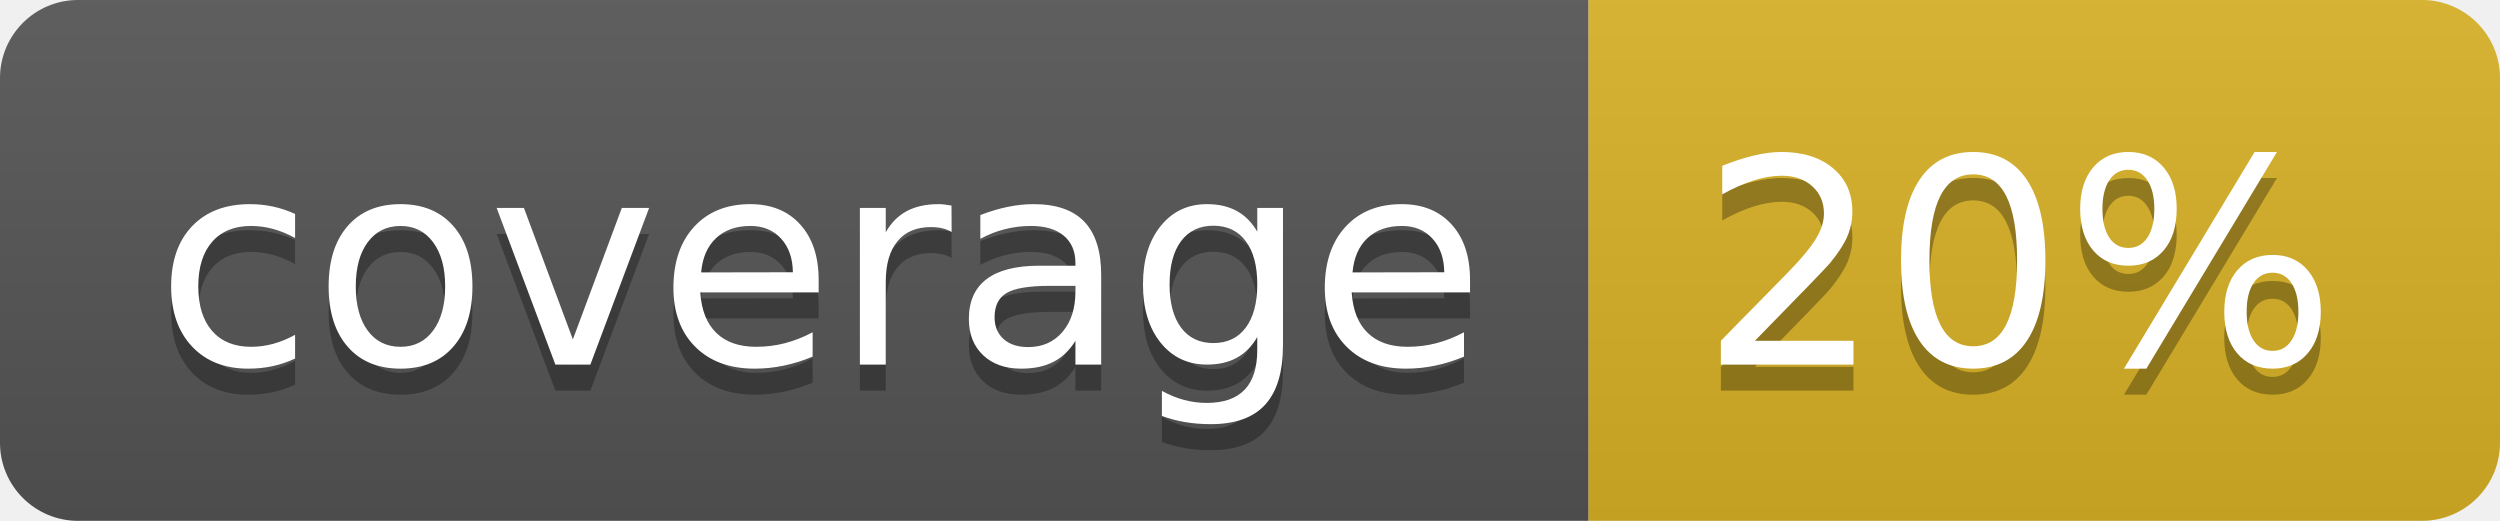
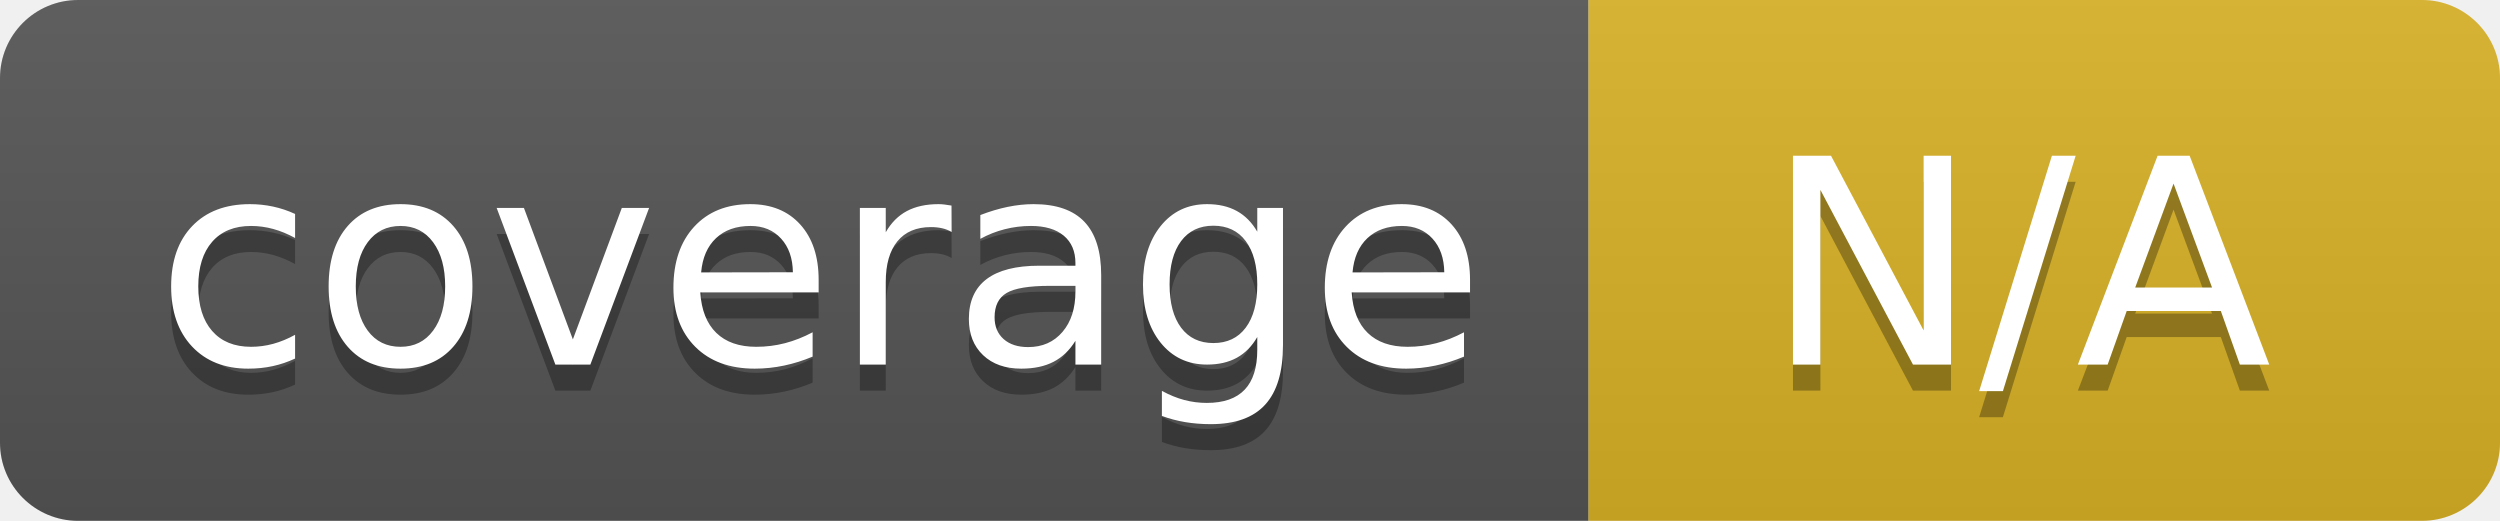
<svg xmlns="http://www.w3.org/2000/svg" width="96" height="20">
  <linearGradient id="b" x2="0" y2="100%">
    <stop offset="0" stop-color="#bbb" stop-opacity=".1" />
    <stop offset="1" stop-opacity=".1" />
  </linearGradient>
  <clipPath id="a">
    <rect width="96" height="20" rx="3" fill="#fff" />
  </clipPath>
  <g clip-path="url(#a)">
    <path fill="#555" d="M0 0h61v20H0z" />
    <path fill="#D9B226" d="M61 0h35v20H61z" />
    <path fill="url(#b)" d="M0 0h96v20H0z" />
  </g>
  <g fill="#fff" text-anchor="middle" font-family="DejaVu Sans,Verdana,Geneva,sans-serif" font-size="110">
    <text x="315" y="150" fill="#010101" fill-opacity=".3" transform="scale(.1)" textLength="510">coverage</text>
    <text x="315" y="140" transform="scale(.1)" textLength="510">coverage</text>
-     <text x="775" y="150" fill="#010101" fill-opacity=".3" transform="scale(.1)" textLength="250">20%</text>
-     <text x="775" y="140" transform="scale(.1)" textLength="250">20%</text>
+     <text x="775" y="150" fill="#010101" fill-opacity=".3" transform="scale(.1)" textLength="250">N/A</text>
+     <text x="775" y="140" transform="scale(.1)" textLength="250">N/A</text>
  </g>
</svg>
